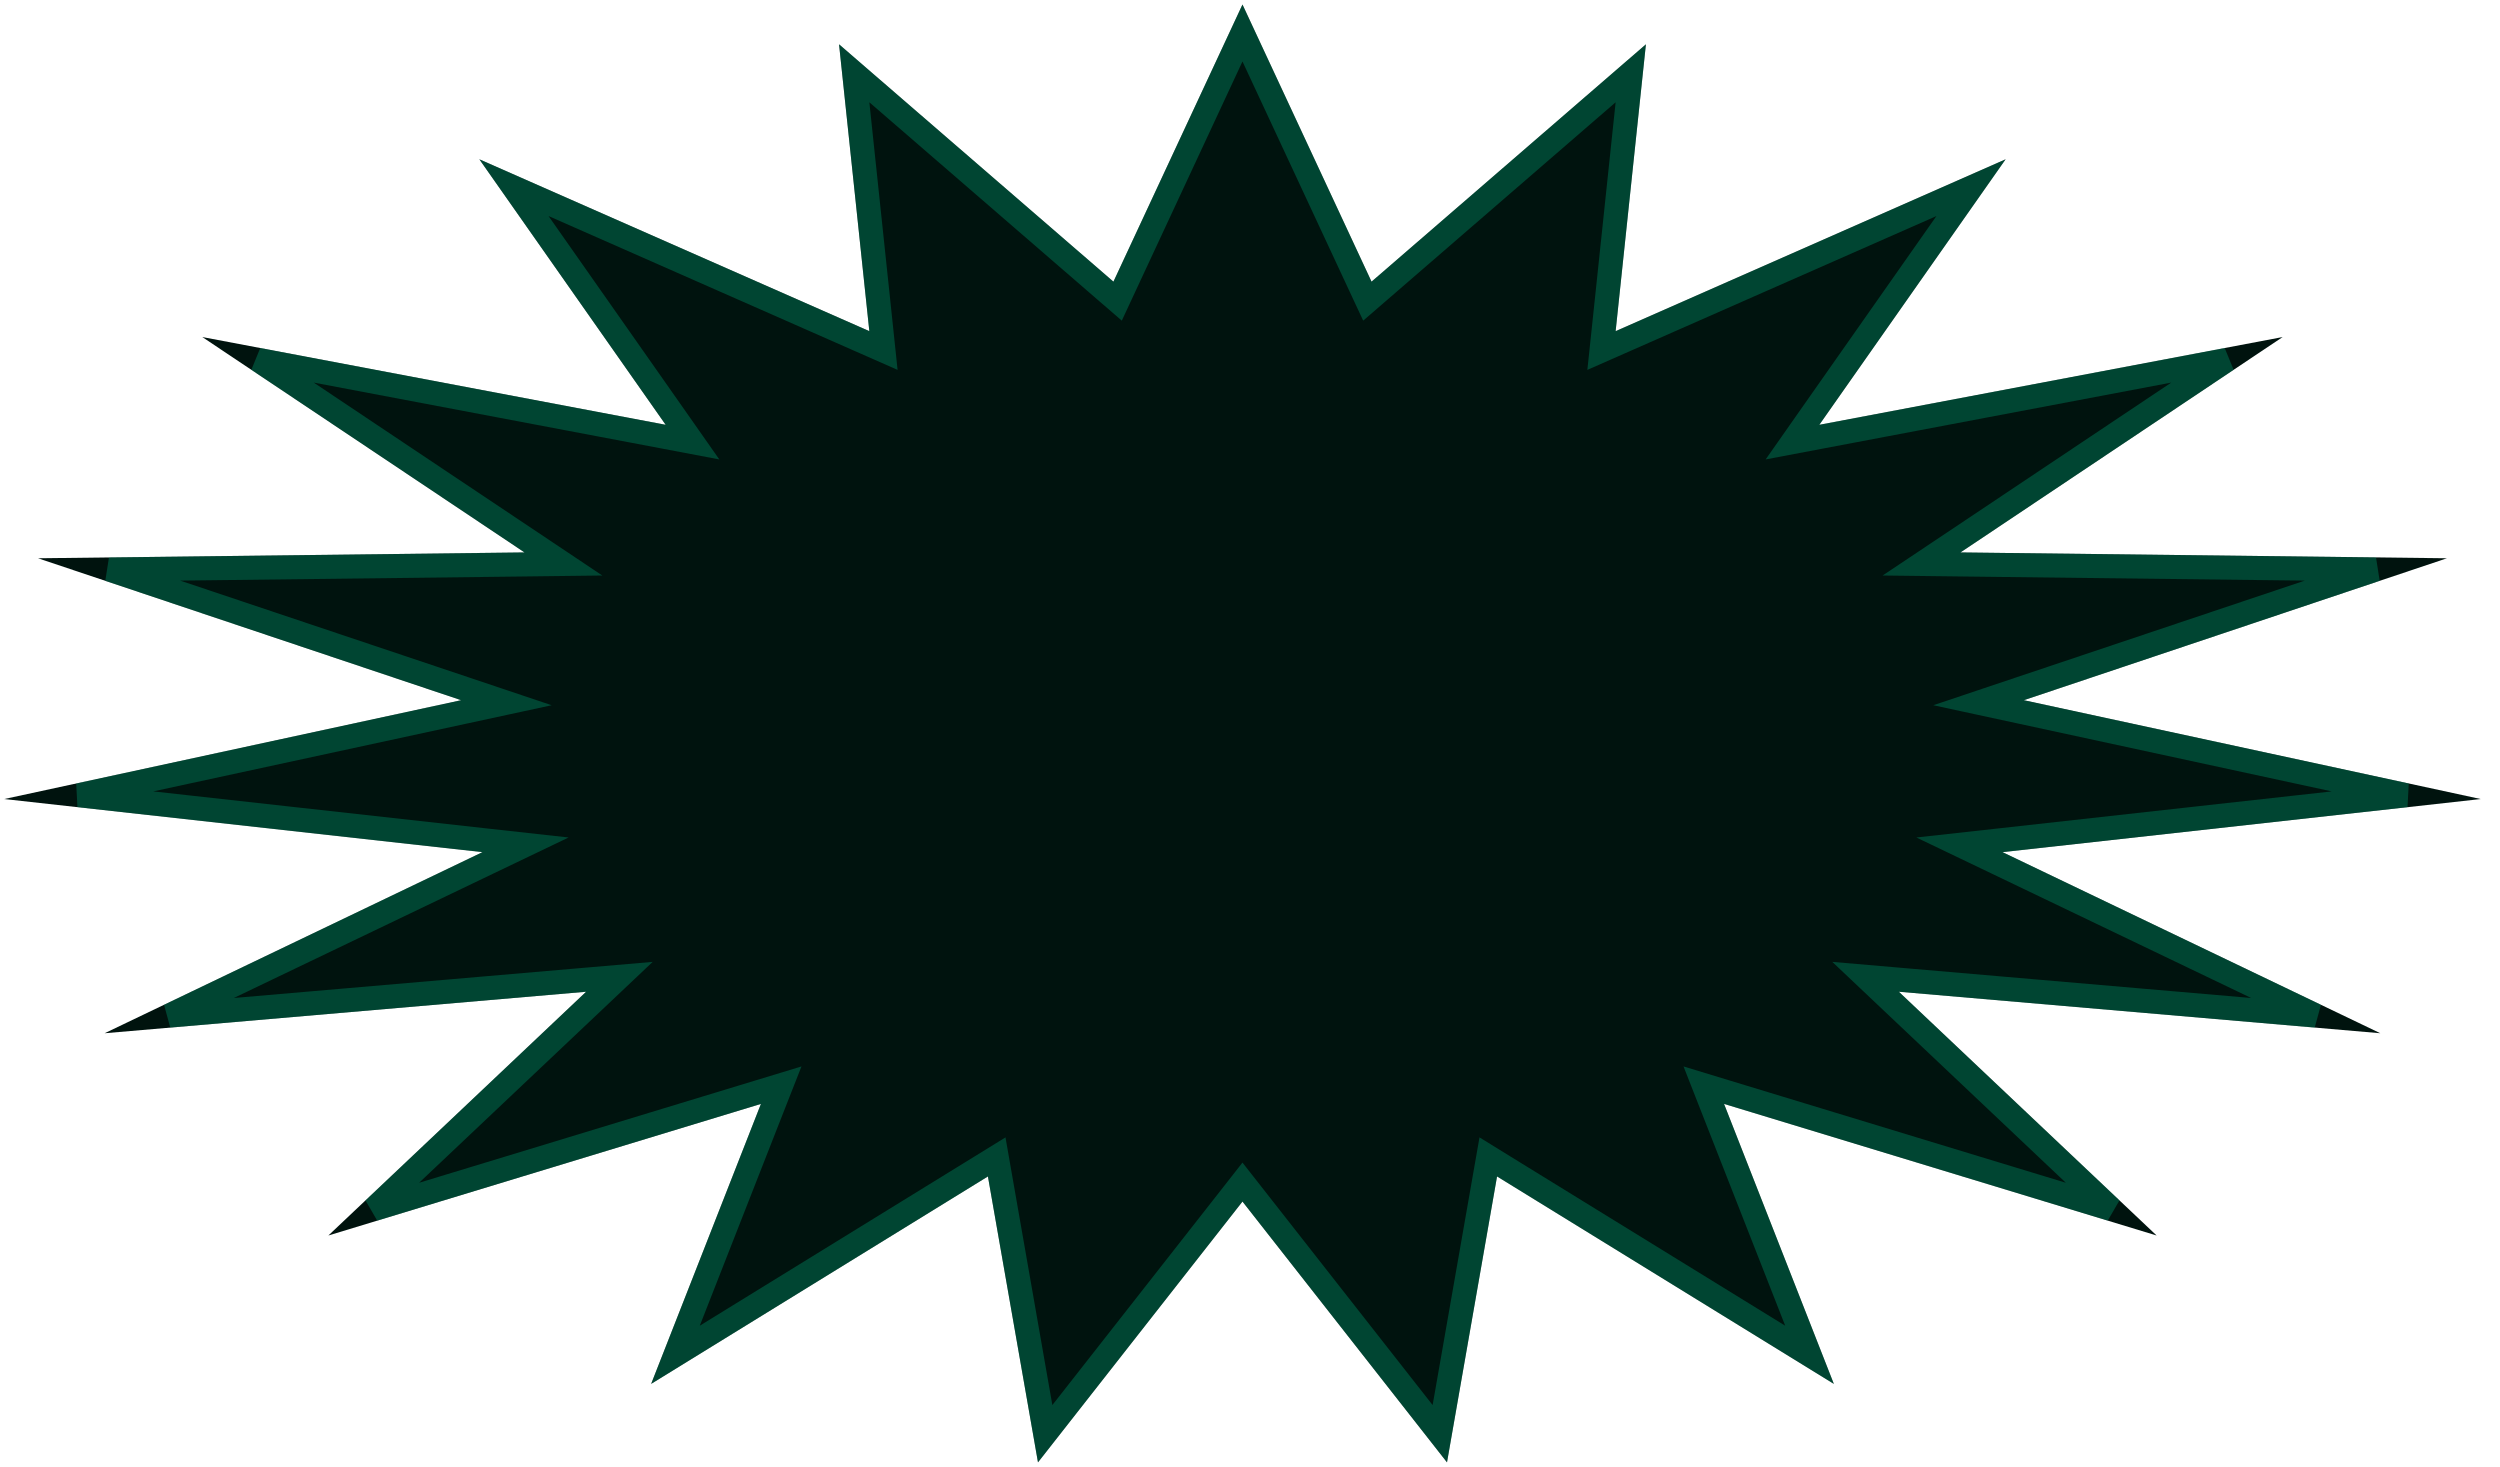
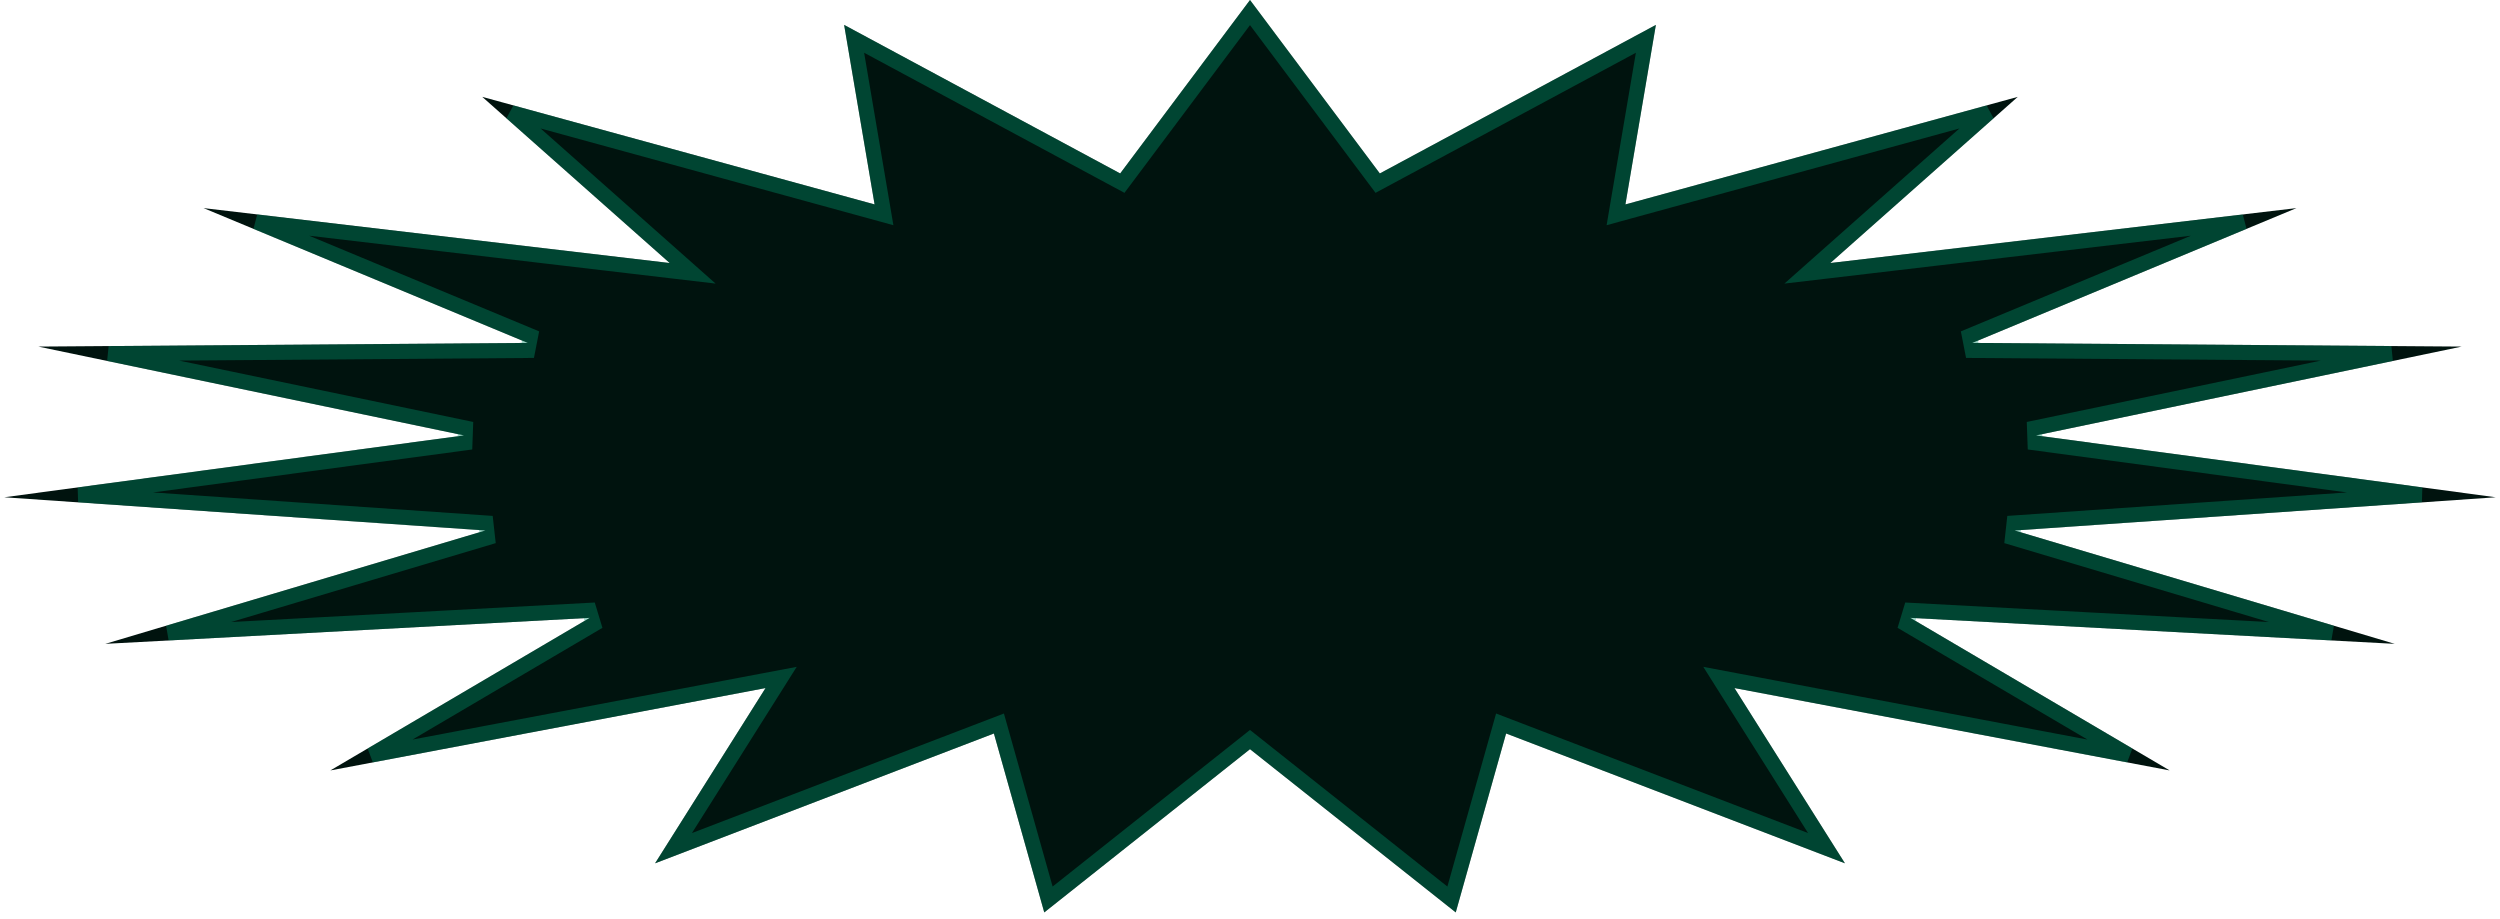
- <svg xmlns="http://www.w3.org/2000/svg" width="104" height="61" viewBox="0 0 104 61" fill="none">
-   <path d="M51.687 0.188L57.056 11.717L68.47 1.843L67.21 13.776L83.434 6.626L75.683 17.672L94.958 14.021L81.555 22.981L101.793 23.224L84.191 29.128L103.198 33.24L83.304 35.449L99.021 42.983L78.991 41.256L89.715 51.397L71.72 45.922L76.288 57.57L62.277 48.94L60.195 60.834L51.687 49.984L43.18 60.834L41.097 48.94L27.087 57.57L31.655 45.922L13.66 51.397L24.383 41.256L4.353 42.983L20.071 35.449L0.177 33.24L19.184 29.128L1.582 23.224L21.82 22.981L8.416 14.021L27.692 17.672L19.94 6.626L36.164 13.776L34.904 1.843L46.319 11.717L51.687 0.188Z" fill="#00130E" />
-   <path d="M57.383 12.095L67.84 3.049L66.713 13.724L66.622 14.582L67.412 14.234L81.995 7.807L75.273 17.384L74.566 18.392L75.776 18.163L92.641 14.968L81.277 22.565L79.936 23.461L81.549 23.481L98.836 23.689L84.032 28.654L82.308 29.233L84.085 29.617L100.098 33.081L83.249 34.952L81.513 35.144L83.088 35.899L96.335 42.25L79.034 40.758L77.607 40.635L78.648 41.62L87.827 50.3L71.865 45.444L70.877 45.143L71.254 46.105L75.276 56.36L62.539 48.515L61.912 48.128L61.785 48.854L59.896 59.642L52.081 49.676L51.687 49.174L51.294 49.676L43.479 59.642L41.59 48.854L41.463 48.128L40.835 48.515L28.099 56.36L32.12 46.105L32.498 45.143L31.509 45.444L15.547 50.3L24.727 41.62L25.768 40.635L24.34 40.758L7.04 42.25L20.287 35.899L21.862 35.144L20.126 34.952L3.276 33.081L19.29 29.617L21.067 29.233L19.343 28.654L4.539 23.689L21.826 23.481L23.438 23.461L22.098 22.565L10.734 14.968L27.599 18.163L28.808 18.392L28.101 17.384L21.38 7.807L35.963 14.234L36.752 14.582L36.662 13.724L35.535 3.049L45.992 12.095L46.493 12.528L46.772 11.928L51.687 1.373L56.602 11.928L56.882 12.528L57.383 12.095Z" stroke="#00966E" stroke-opacity="0.38" />
+ <svg xmlns="http://www.w3.org/2000/svg" width="166" height="61" viewBox="0 0 166 61" fill="none">
+   <path d="M83 0L91.62 11.517L109.95 1.653L107.927 13.574L133.98 6.431L121.532 17.465L152.485 13.818L130.962 22.769L163.46 23.013L135.194 28.911L165.717 33.019L133.77 35.224L159.009 42.752L126.845 41.026L144.065 51.157L115.168 45.687L122.504 57.324L100.005 48.703L96.661 60.584L83 49.745L69.339 60.584L65.995 48.703L43.496 57.324L50.832 45.687L21.935 51.157L39.155 41.026L6.991 42.752L32.23 35.224L0.283 33.019L30.806 28.911L2.54 23.013L35.038 22.769L13.515 13.818L44.468 17.465L32.02 6.431L58.073 13.574L56.05 1.653L74.38 11.517L83 0Z" fill="#00130E" />
+   <path d="M83 0.834L91.22 11.817L91.478 12.161L91.857 11.957L109.286 2.578L107.434 13.49L107.303 14.264L108.059 14.056L132.042 7.481L121.2 17.091L120.008 18.148L121.591 17.962L148.979 14.735L130.77 22.308L130.958 23.269L158.784 23.478L135.092 28.421L135.127 29.406L160.778 32.858L133.736 34.726L133.628 35.704L154.829 42.027L126.872 40.527L126.591 41.457L141.336 50.132L115.261 45.196L114.133 44.983L114.745 45.954L121.279 56.319L100.184 48.236L99.673 48.04L99.524 48.567L96.384 59.725L83.311 49.354L83 49.107L82.689 49.354L69.616 59.725L66.476 48.567L66.327 48.04L65.816 48.236L44.721 56.319L51.255 45.954L51.867 44.983L50.739 45.196L24.664 50.132L39.409 41.457L39.128 40.527L11.171 42.027L32.373 35.704L32.264 34.726L5.222 32.858L30.873 29.406L30.908 28.421L7.216 23.478L35.042 23.269L35.23 22.308L17.021 14.735L44.409 17.962L45.992 18.148L44.8 17.091L33.958 7.481L57.941 14.056L58.697 14.264L58.566 13.49L56.714 2.578L74.143 11.957L74.522 12.161L74.78 11.817L83 0.834Z" stroke="#00966E" stroke-opacity="0.38" />
</svg>
